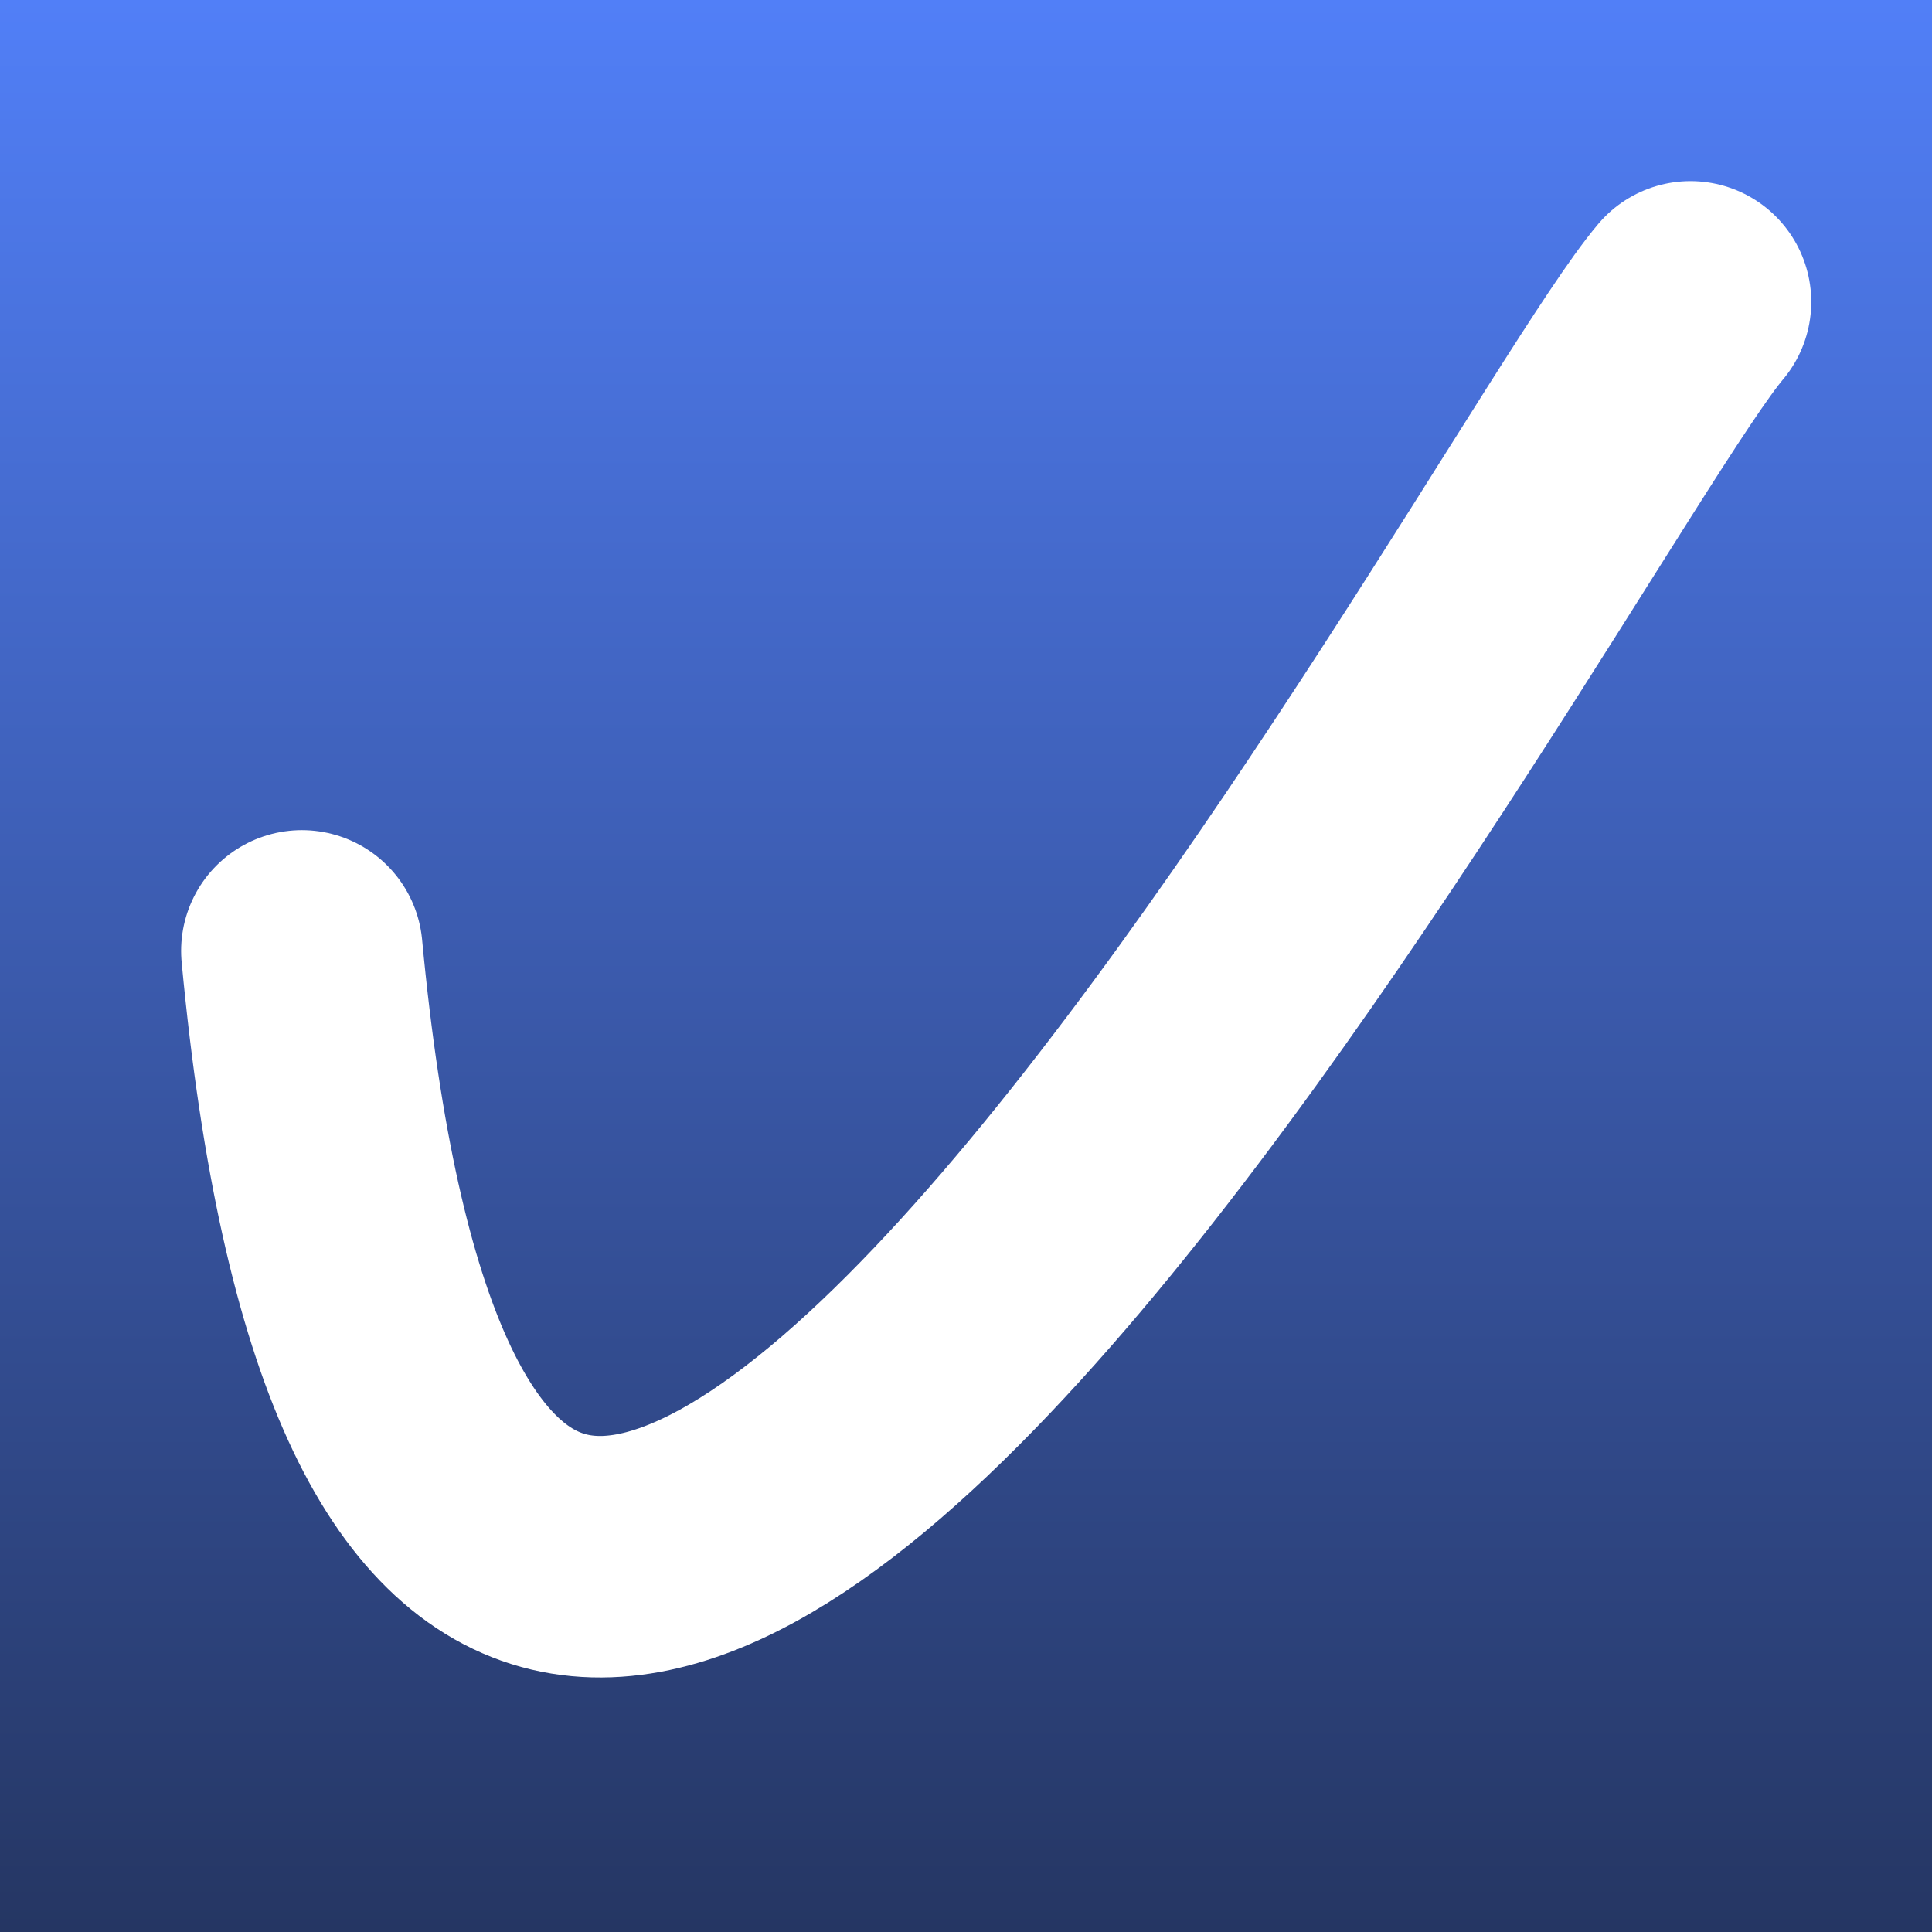
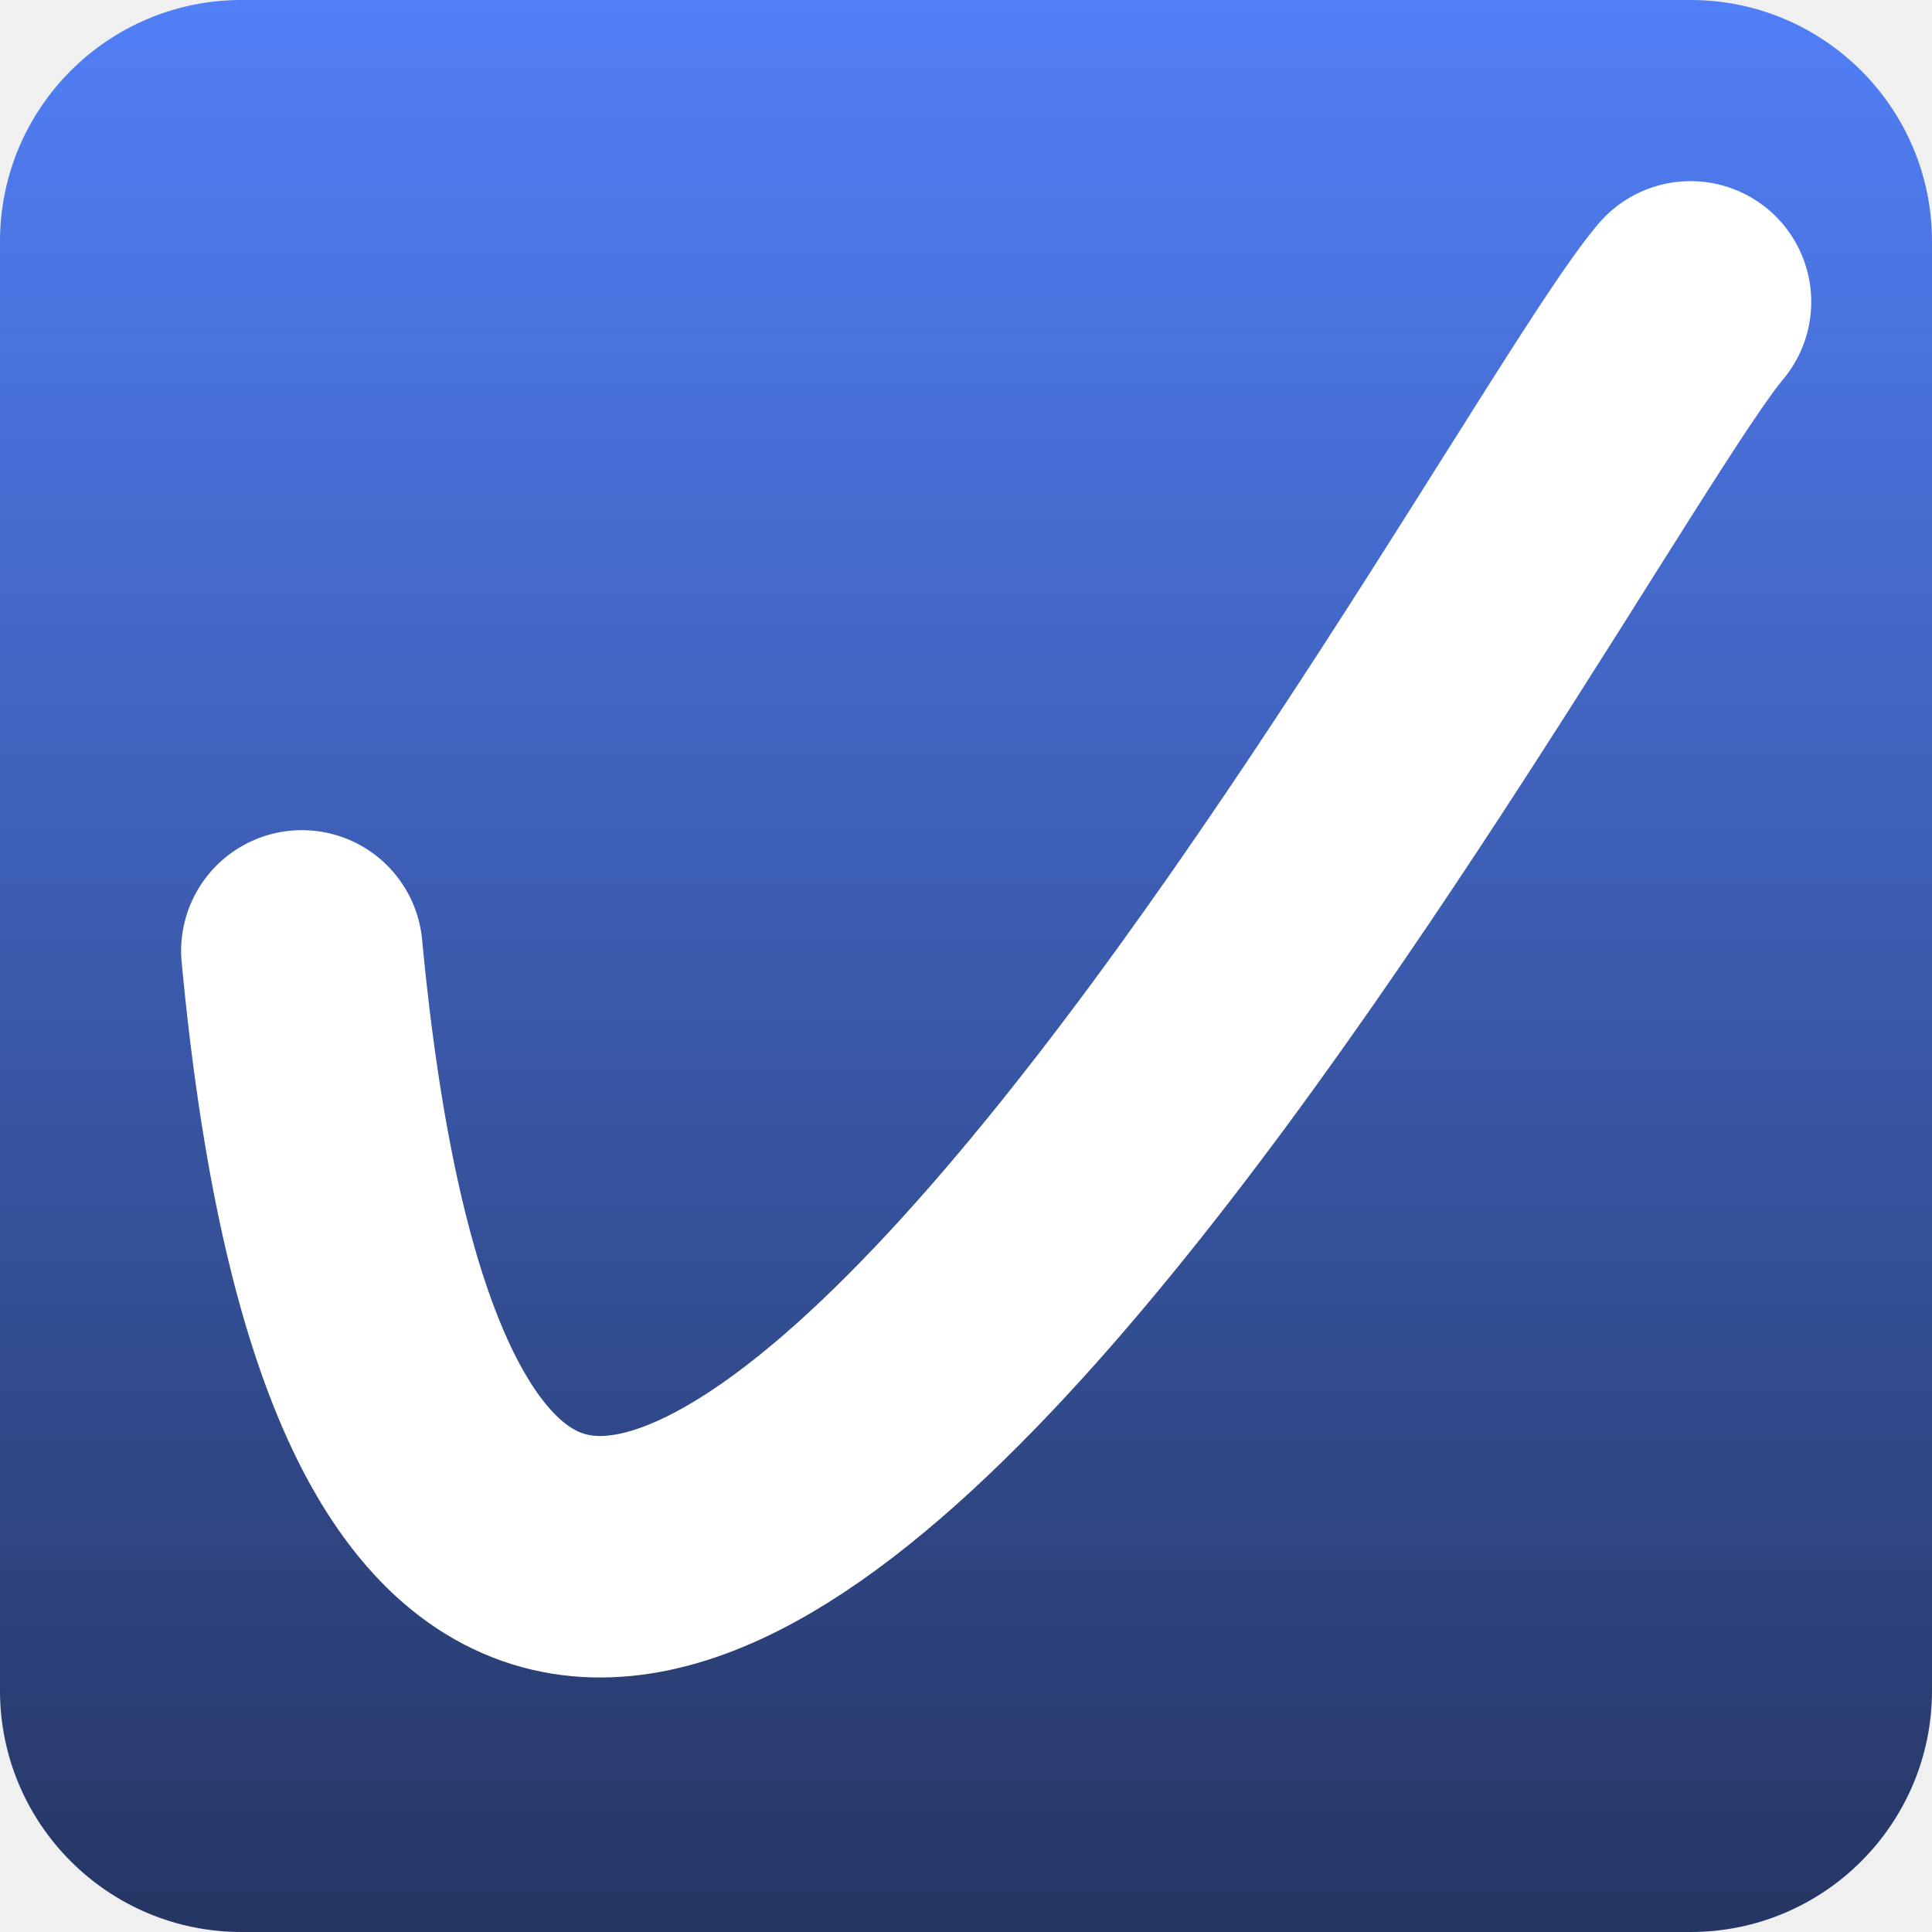
<svg xmlns="http://www.w3.org/2000/svg" width="64" height="64" viewBox="0 0 64 64" fill="none">
-   <rect width="64" height="64" fill="url(#paint0_linear_10_3)" />
+   <rect width="64" height="64" rx="8" ry="8" fill="url(#paint0_linear_10_3)" />
  <path d="M10 31.5C15 84.5 50.5 16.5 56 10" stroke="white" stroke-width="8" stroke-miterlimit="16" stroke-linecap="round" />
  <defs>
    <linearGradient id="paint0_linear_10_3" x1="32" y1="0" x2="32" y2="64" gradientUnits="userSpaceOnUse">
      <stop stop-color="#517FF7" />
      <stop offset="1" stop-color="#253663" />
    </linearGradient>
  </defs>
</svg>
